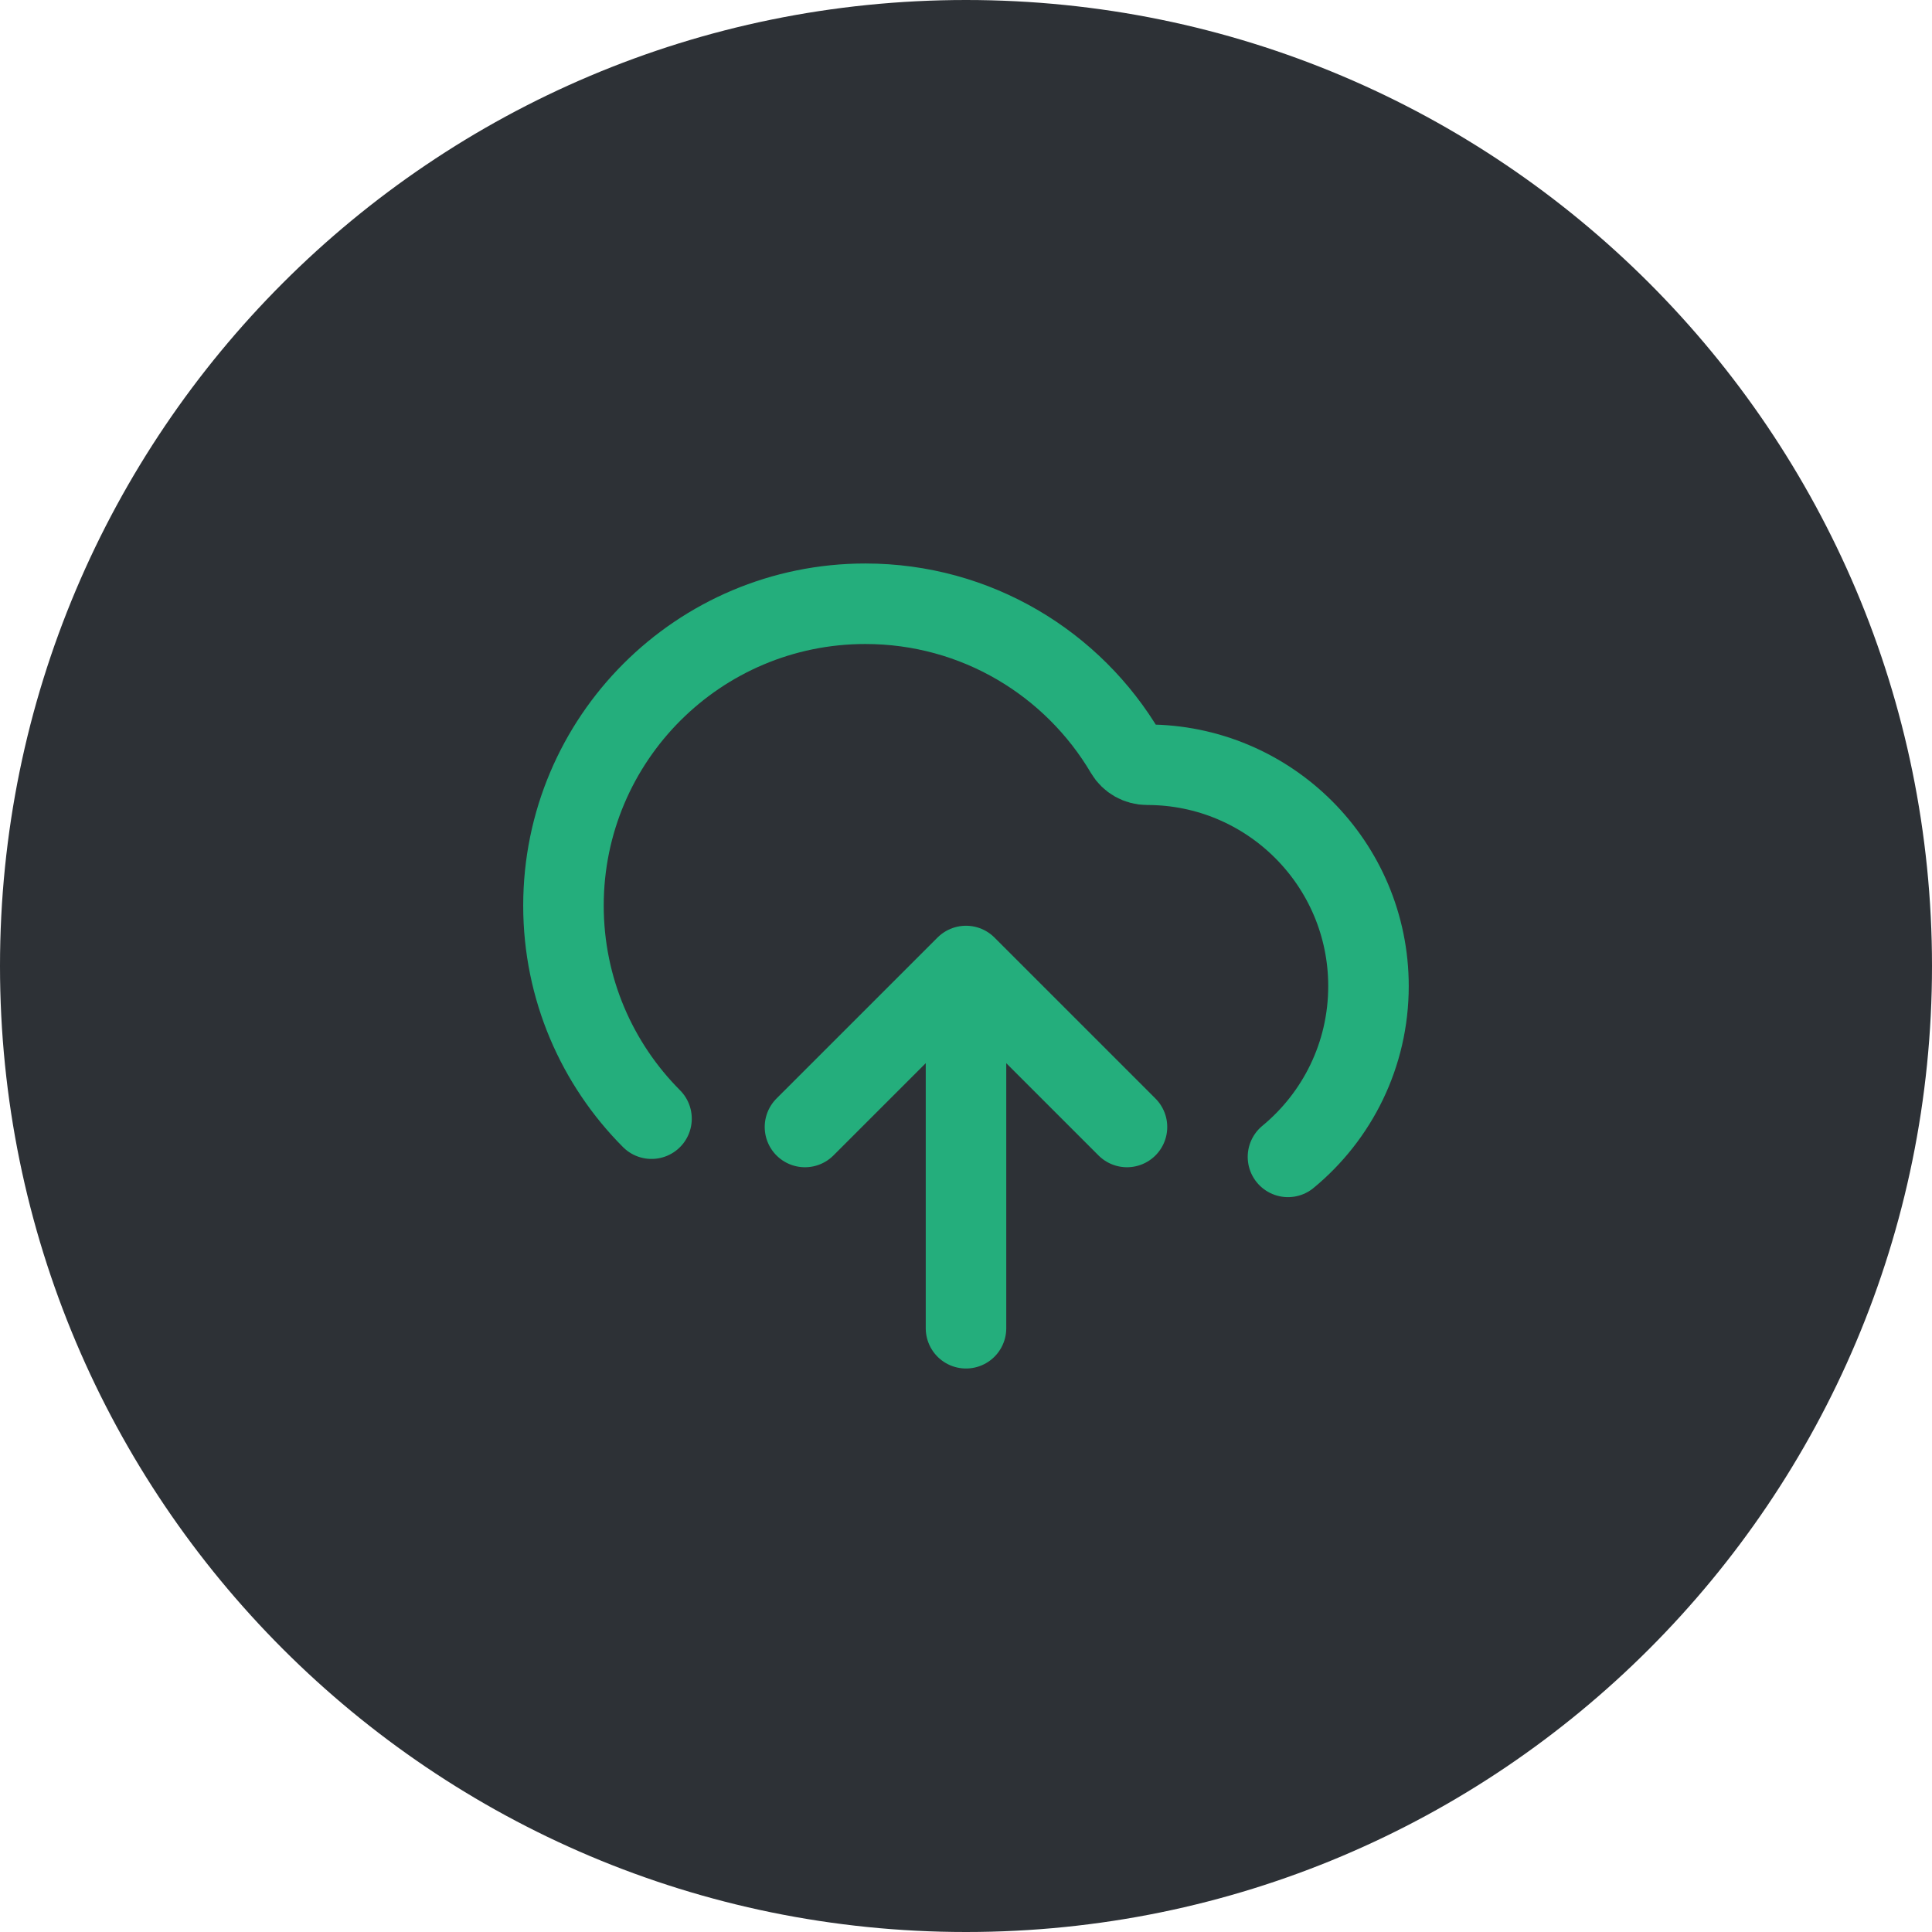
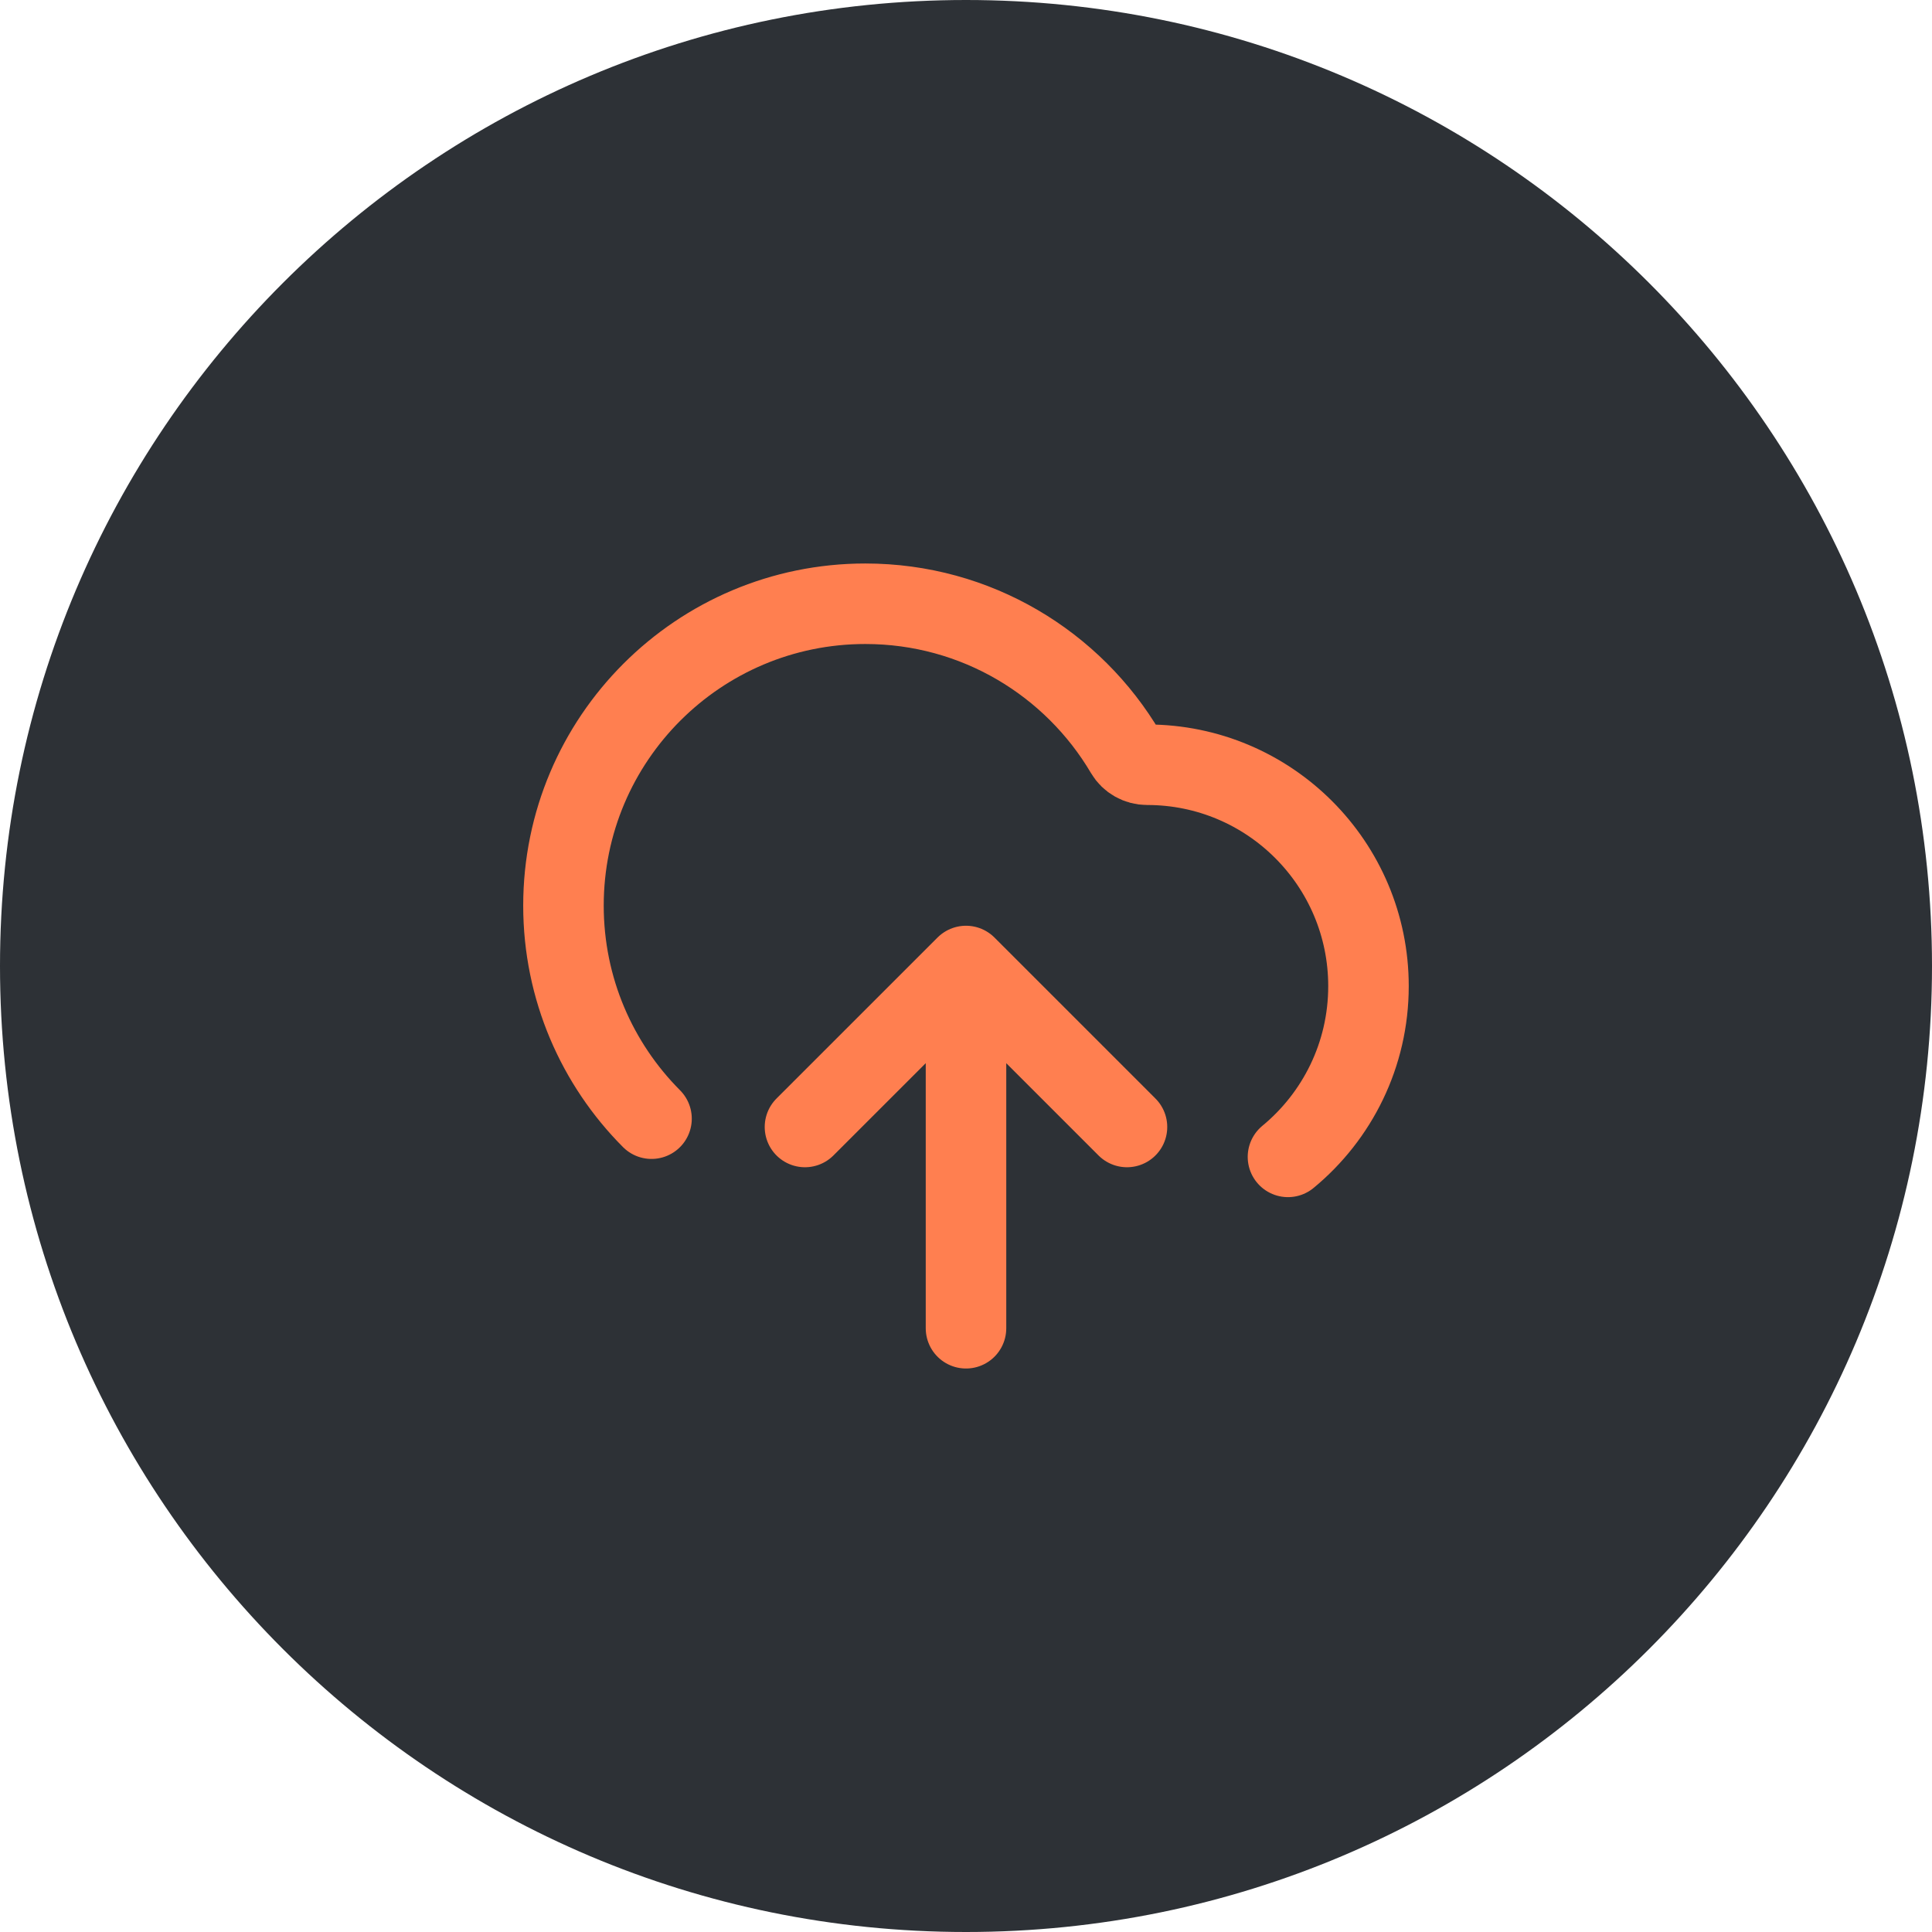
<svg xmlns="http://www.w3.org/2000/svg" width="40" height="40" viewBox="0 0 40 40" fill="none">
  <rect width="40" height="40" rx="20" fill="#2D3136" />
-   <path d="M16.666 23.333L20 20M20 20L23.333 23.333M20 20V27.5M26.666 23.952C27.684 23.112 28.333 21.84 28.333 20.417C28.333 17.885 26.281 15.833 23.75 15.833C23.568 15.833 23.397 15.738 23.305 15.581C22.218 13.737 20.212 12.5 17.916 12.5C14.465 12.5 11.666 15.298 11.666 18.75C11.666 20.472 12.363 22.031 13.489 23.161" stroke="#24AE7C" stroke-width="1.667" stroke-linecap="round" stroke-linejoin="round" />
+   <path d="M16.666 23.333L20 20M20 20L23.333 23.333M20 20V27.5M26.666 23.952C27.684 23.112 28.333 21.84 28.333 20.417C28.333 17.885 26.281 15.833 23.75 15.833C23.568 15.833 23.397 15.738 23.305 15.581C22.218 13.737 20.212 12.5 17.916 12.5C14.465 12.5 11.666 15.298 11.666 18.75C11.666 20.472 12.363 22.031 13.489 23.161" stroke="#FF7F50" stroke-width="1.667" stroke-linecap="round" stroke-linejoin="round" />
</svg>
